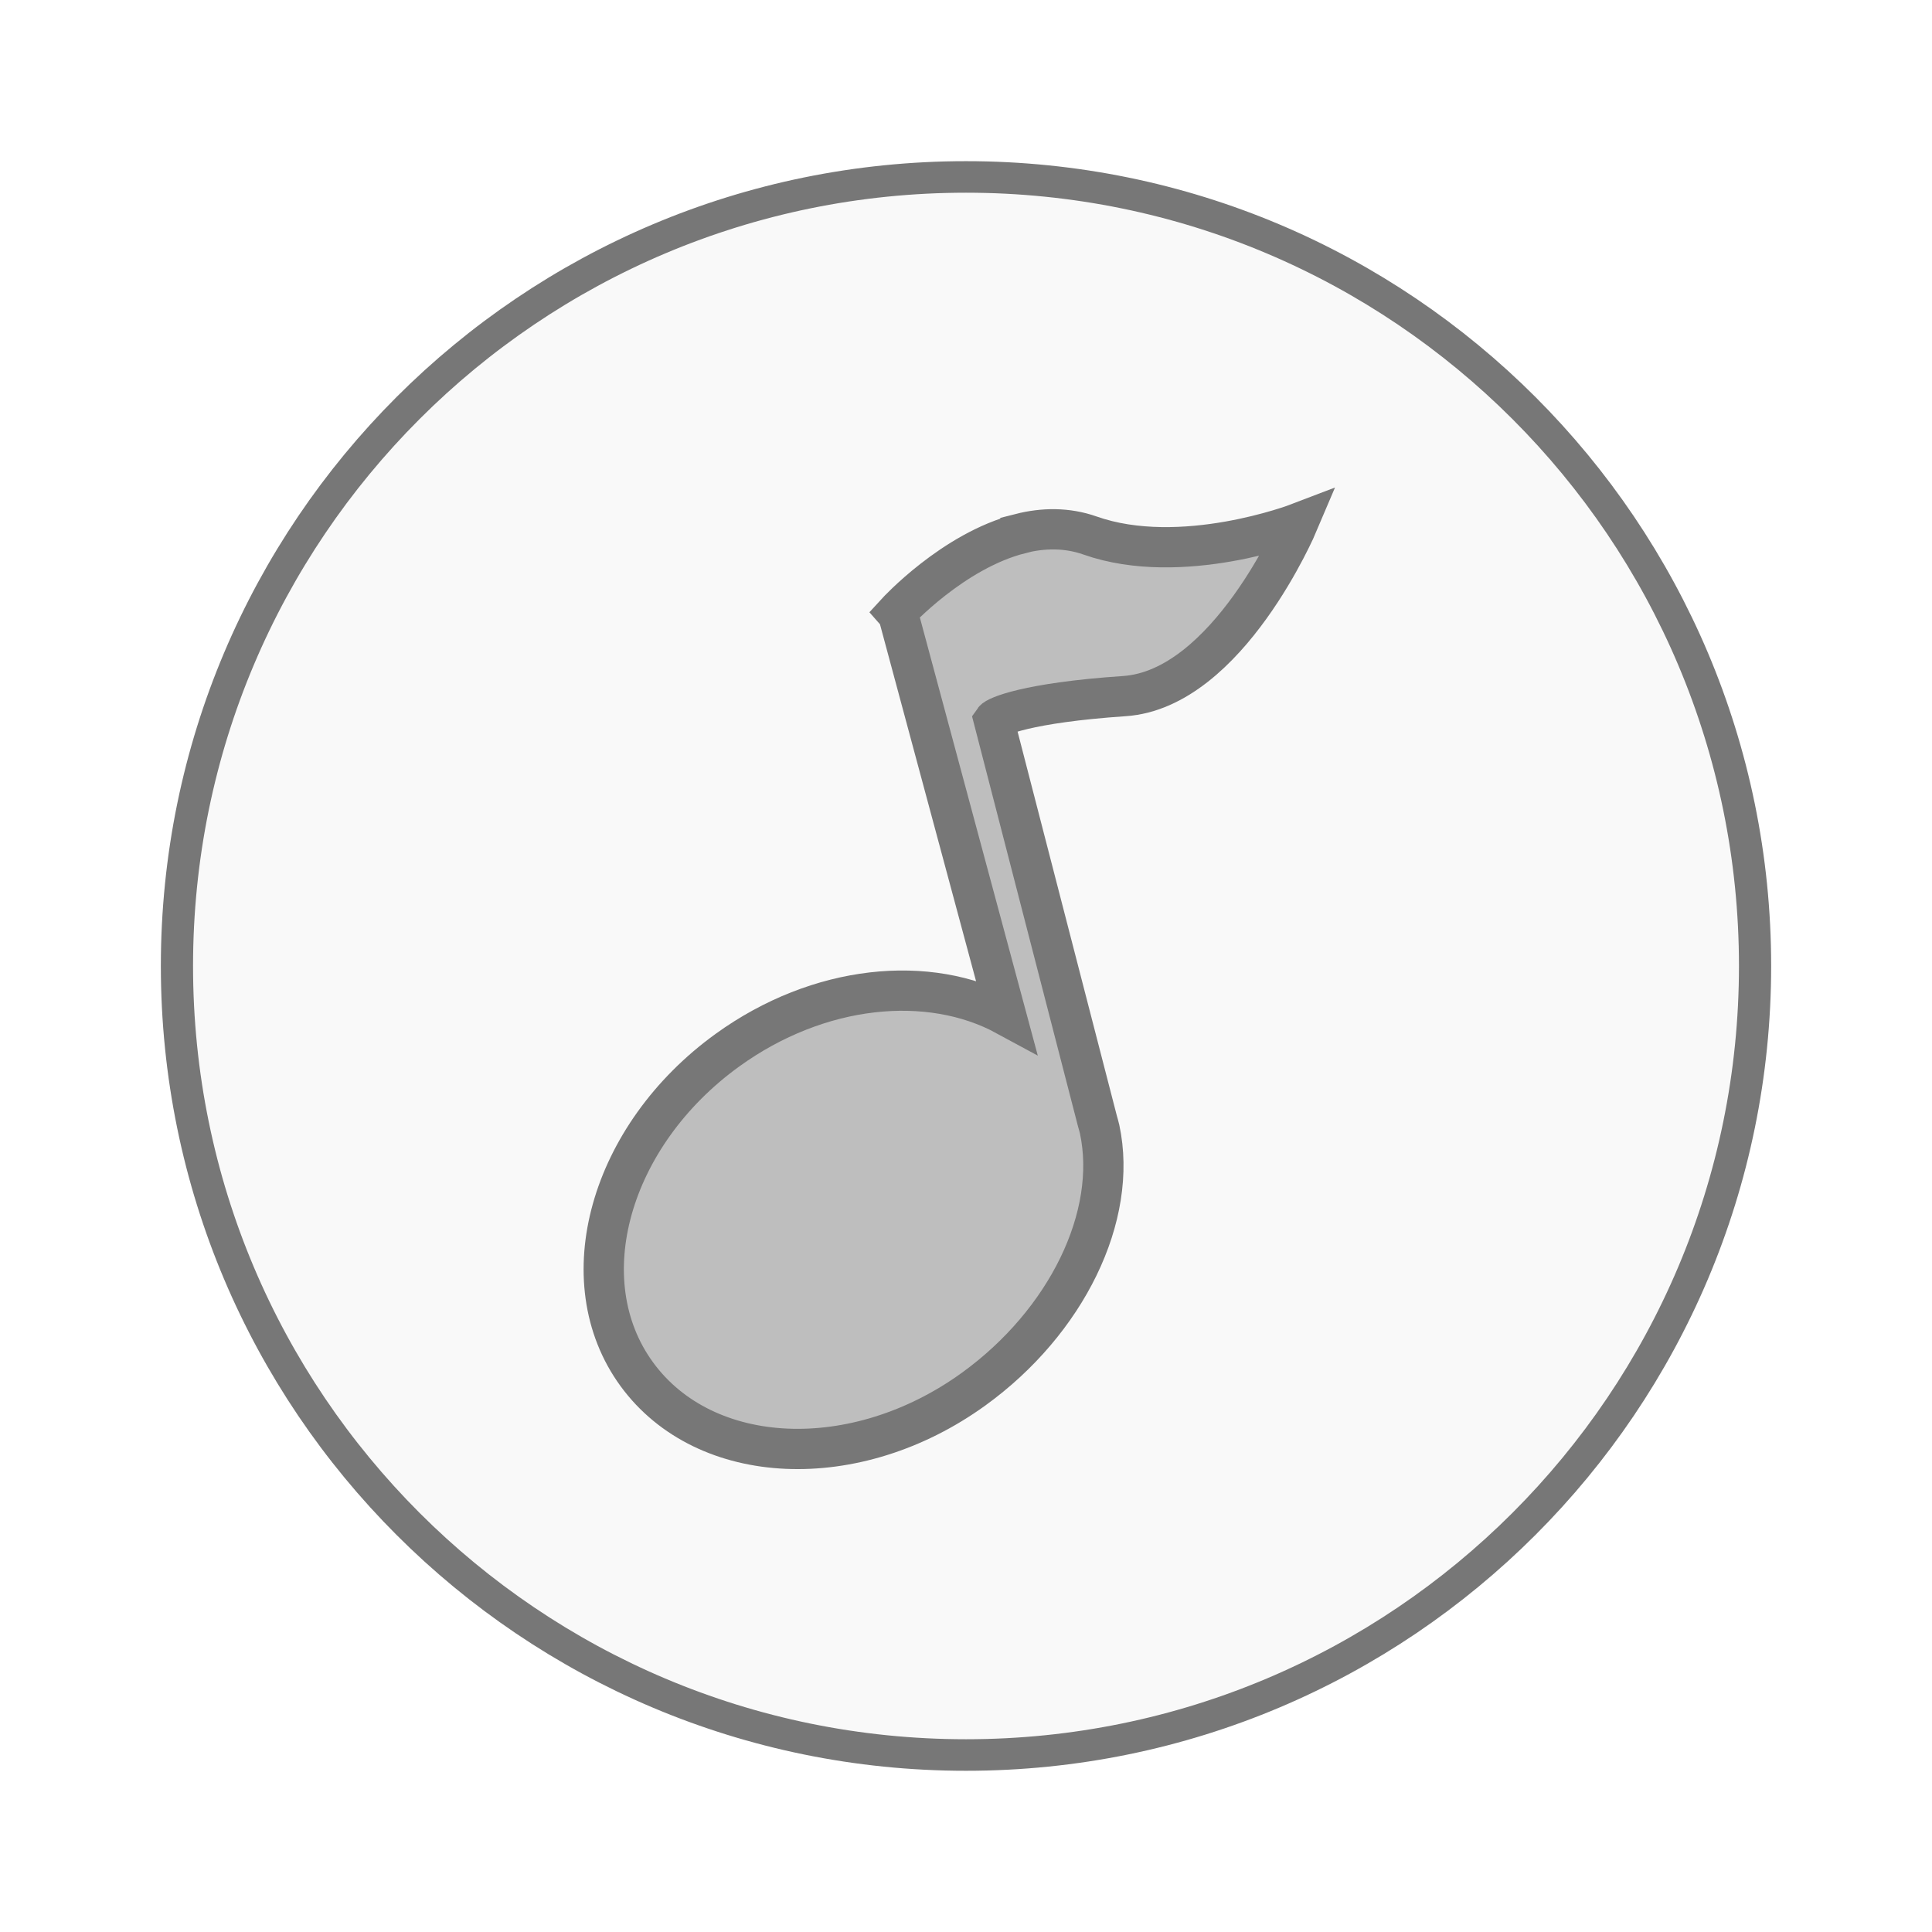
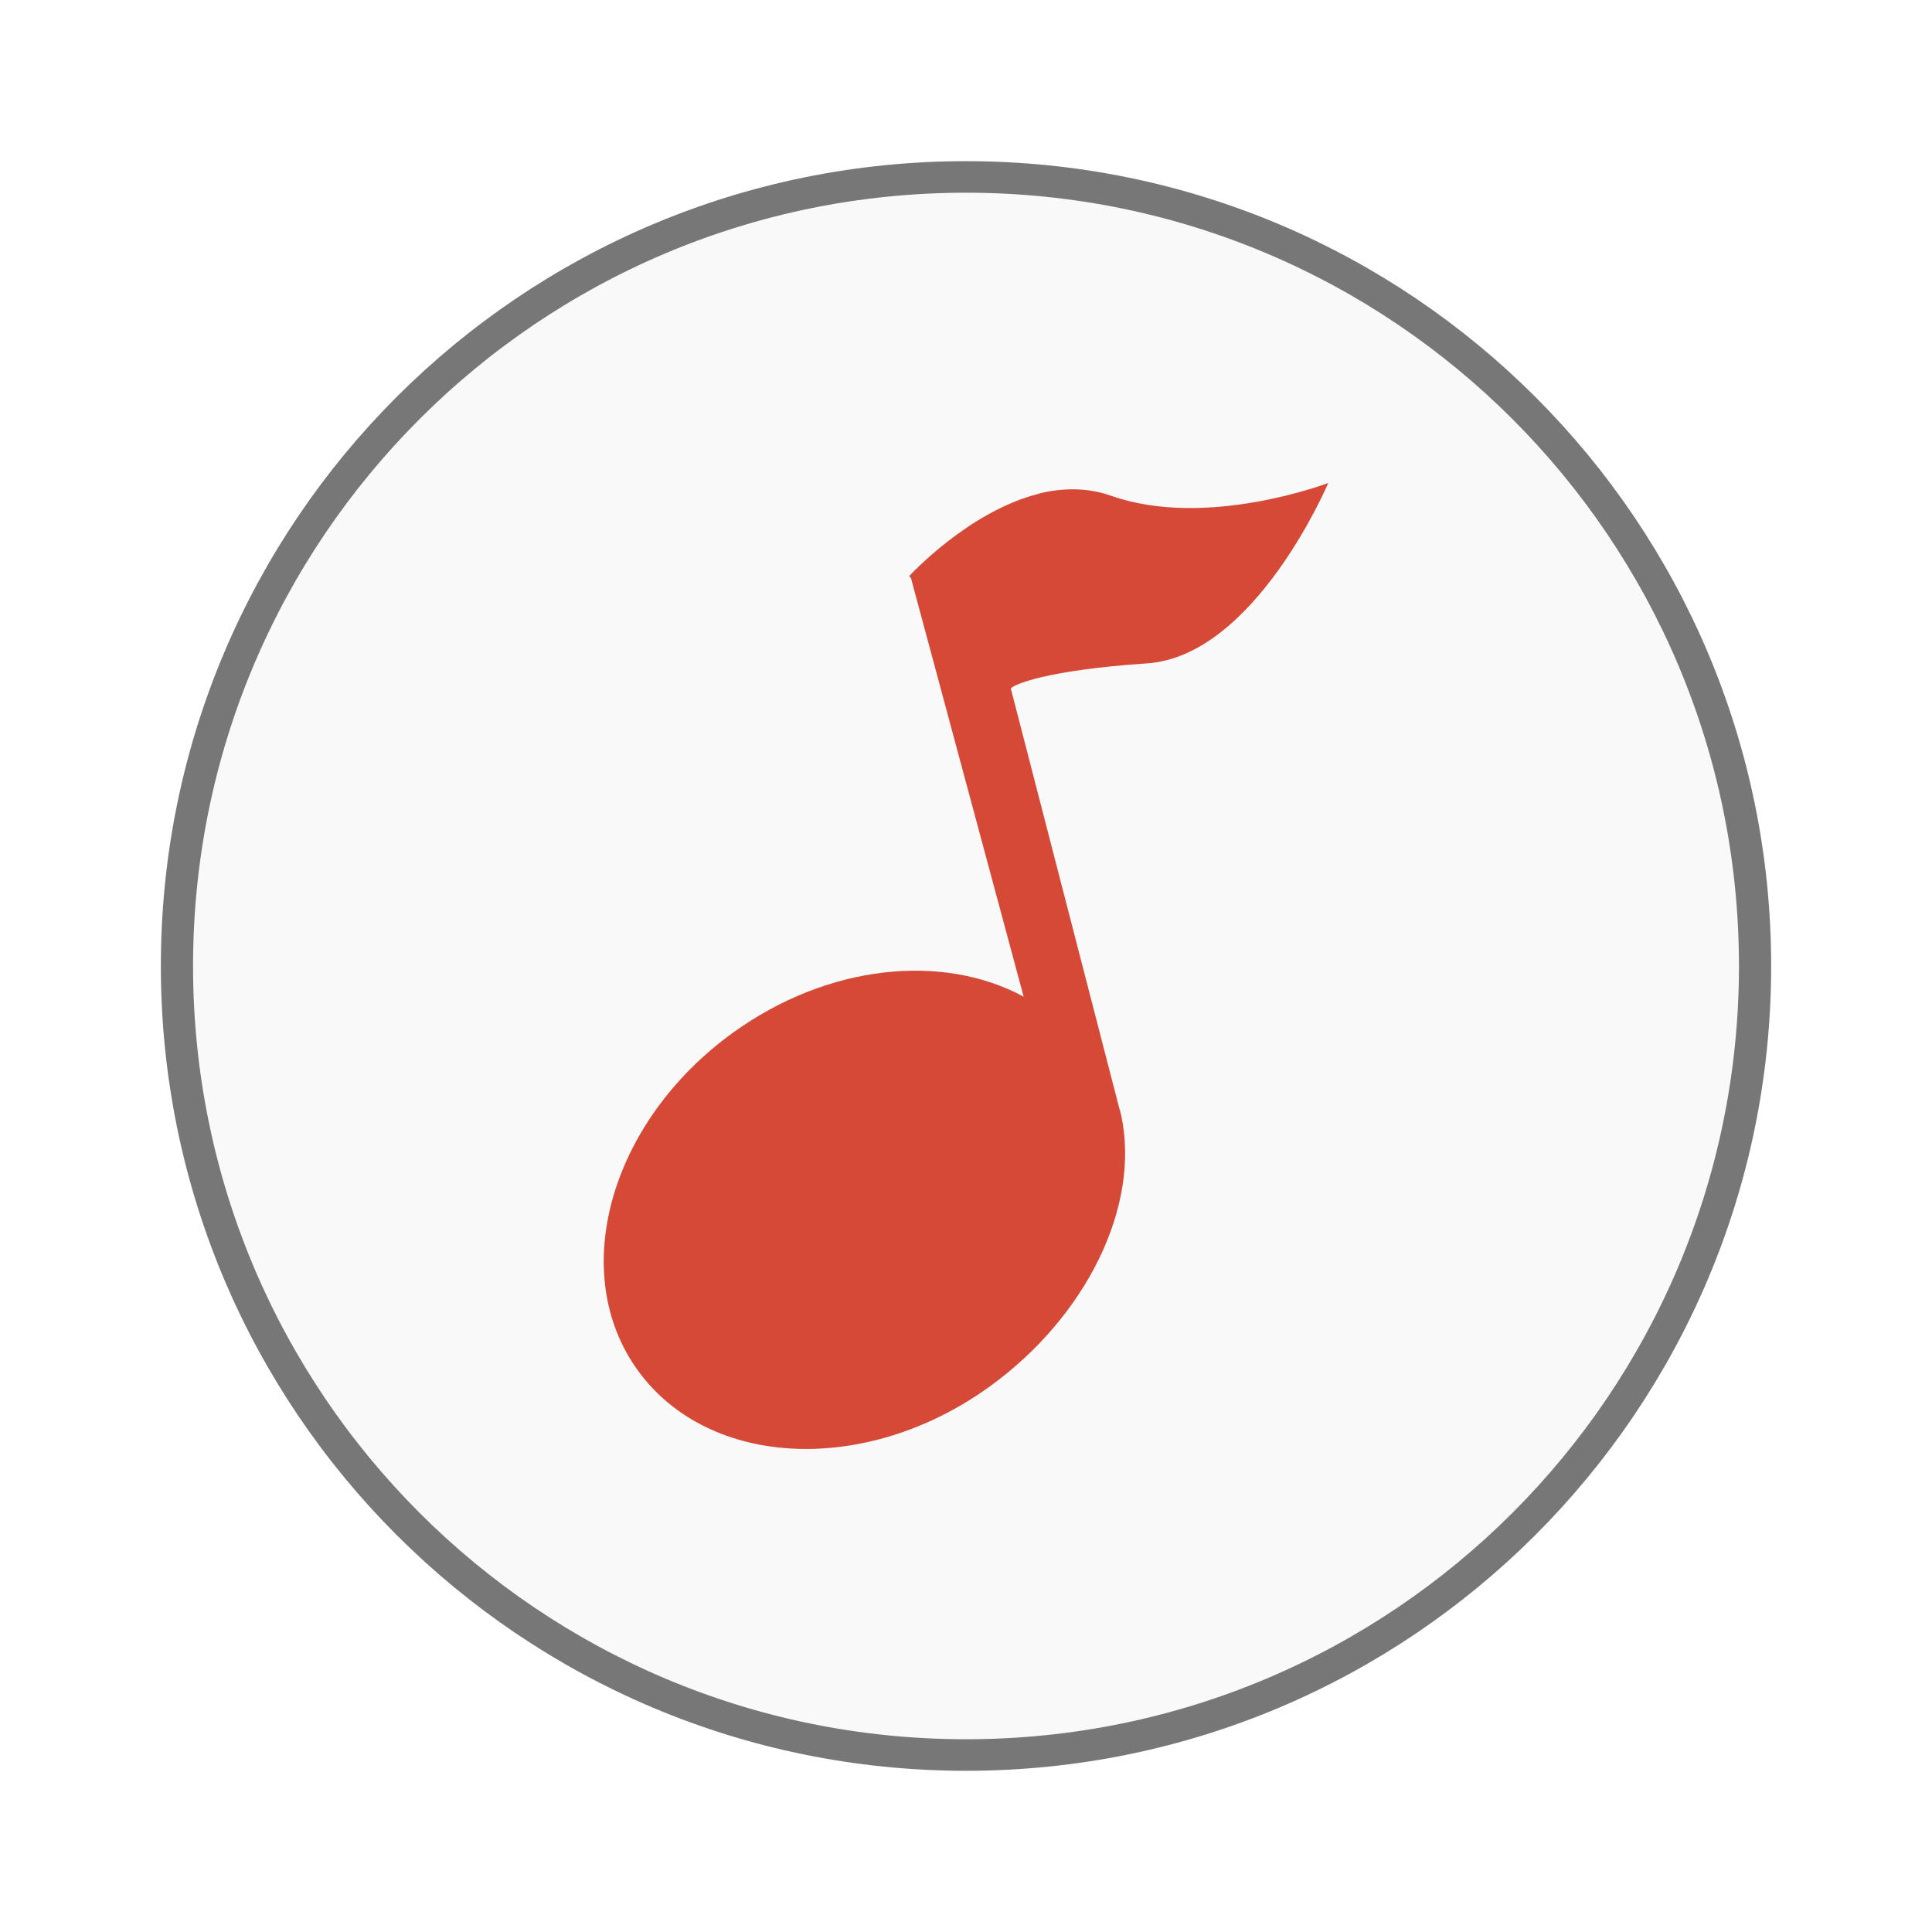
<svg xmlns="http://www.w3.org/2000/svg" width="48" viewBox="0 0 48 48" height="48">
  <g style="stroke:#777">
-     <g>
-       <path style="fill:#f9f9f9;stroke-width:.5" d="m 25.932,35.186 a 12.254,12.508 0 1 1 -24.508,0 12.254,12.508 0 1 1 24.508,0 z" transform="matrix(1.59979 0 0 1.56727 2.11819 -31.14659)" />
-     </g>
-     <g style="stroke-width:.696" transform="matrix(1.4375 0 0 1.4375 12.125 -1476.771)">
-       <path style="fill:#bebebe" d="m 9.202,1036.542 c -1.165,0.293 -2.143,1.363 -2.143,1.363 l 0.03,0.034 1.866,6.932 c -1.334,-0.724 -3.239,-0.542 -4.817,0.598 -2.038,1.473 -2.747,3.984 -1.567,5.601 1.18,1.617 3.783,1.731 5.821,0.258 1.606,-1.161 2.501,-2.991 2.178,-4.494 -0.01,-0.047 -0.025,-0.091 -0.037,-0.137 l -1.791,-6.931 c 0.042,-0.061 0.564,-0.301 2.256,-0.416 1.79,-0.121 3.002,-2.988 3.002,-2.988 0,0 -2.013,0.771 -3.597,0.212 -0.396,-0.14 -0.813,-0.133 -1.201,-0.034 z" />
-     </g>
+     <path style="fill:#f9f9f9;stroke-width:.5" d="m 25.932,35.186 a 12.254,12.508 0 1 1 -24.508,0 12.254,12.508 0 1 1 24.508,0 z" transform="matrix(1.59979 0 0 1.56727 2.11819 -31.14659)" />
+   </g>
+   <g style="fill:#d64937" transform="matrix(1.5 0 0 1.5 12 -1542.544)">
+     <path d="m 9.202,1036.542 c -1.165,0.293 -2.143,1.363 -2.143,1.363 l 0.03,0.034 1.866,6.932 c -1.334,-0.724 -3.239,-0.542 -4.817,0.598 -2.038,1.473 -2.747,3.984 -1.567,5.601 1.18,1.617 3.783,1.731 5.821,0.258 1.606,-1.161 2.501,-2.991 2.178,-4.494 -0.01,-0.047 -0.025,-0.091 -0.037,-0.137 l -1.791,-6.931 c 0.042,-0.061 0.564,-0.301 2.256,-0.416 1.79,-0.121 3.002,-2.988 3.002,-2.988 0,0 -2.013,0.771 -3.597,0.212 -0.396,-0.14 -0.813,-0.133 -1.201,-0.034 z" />
  </g>
</svg>
